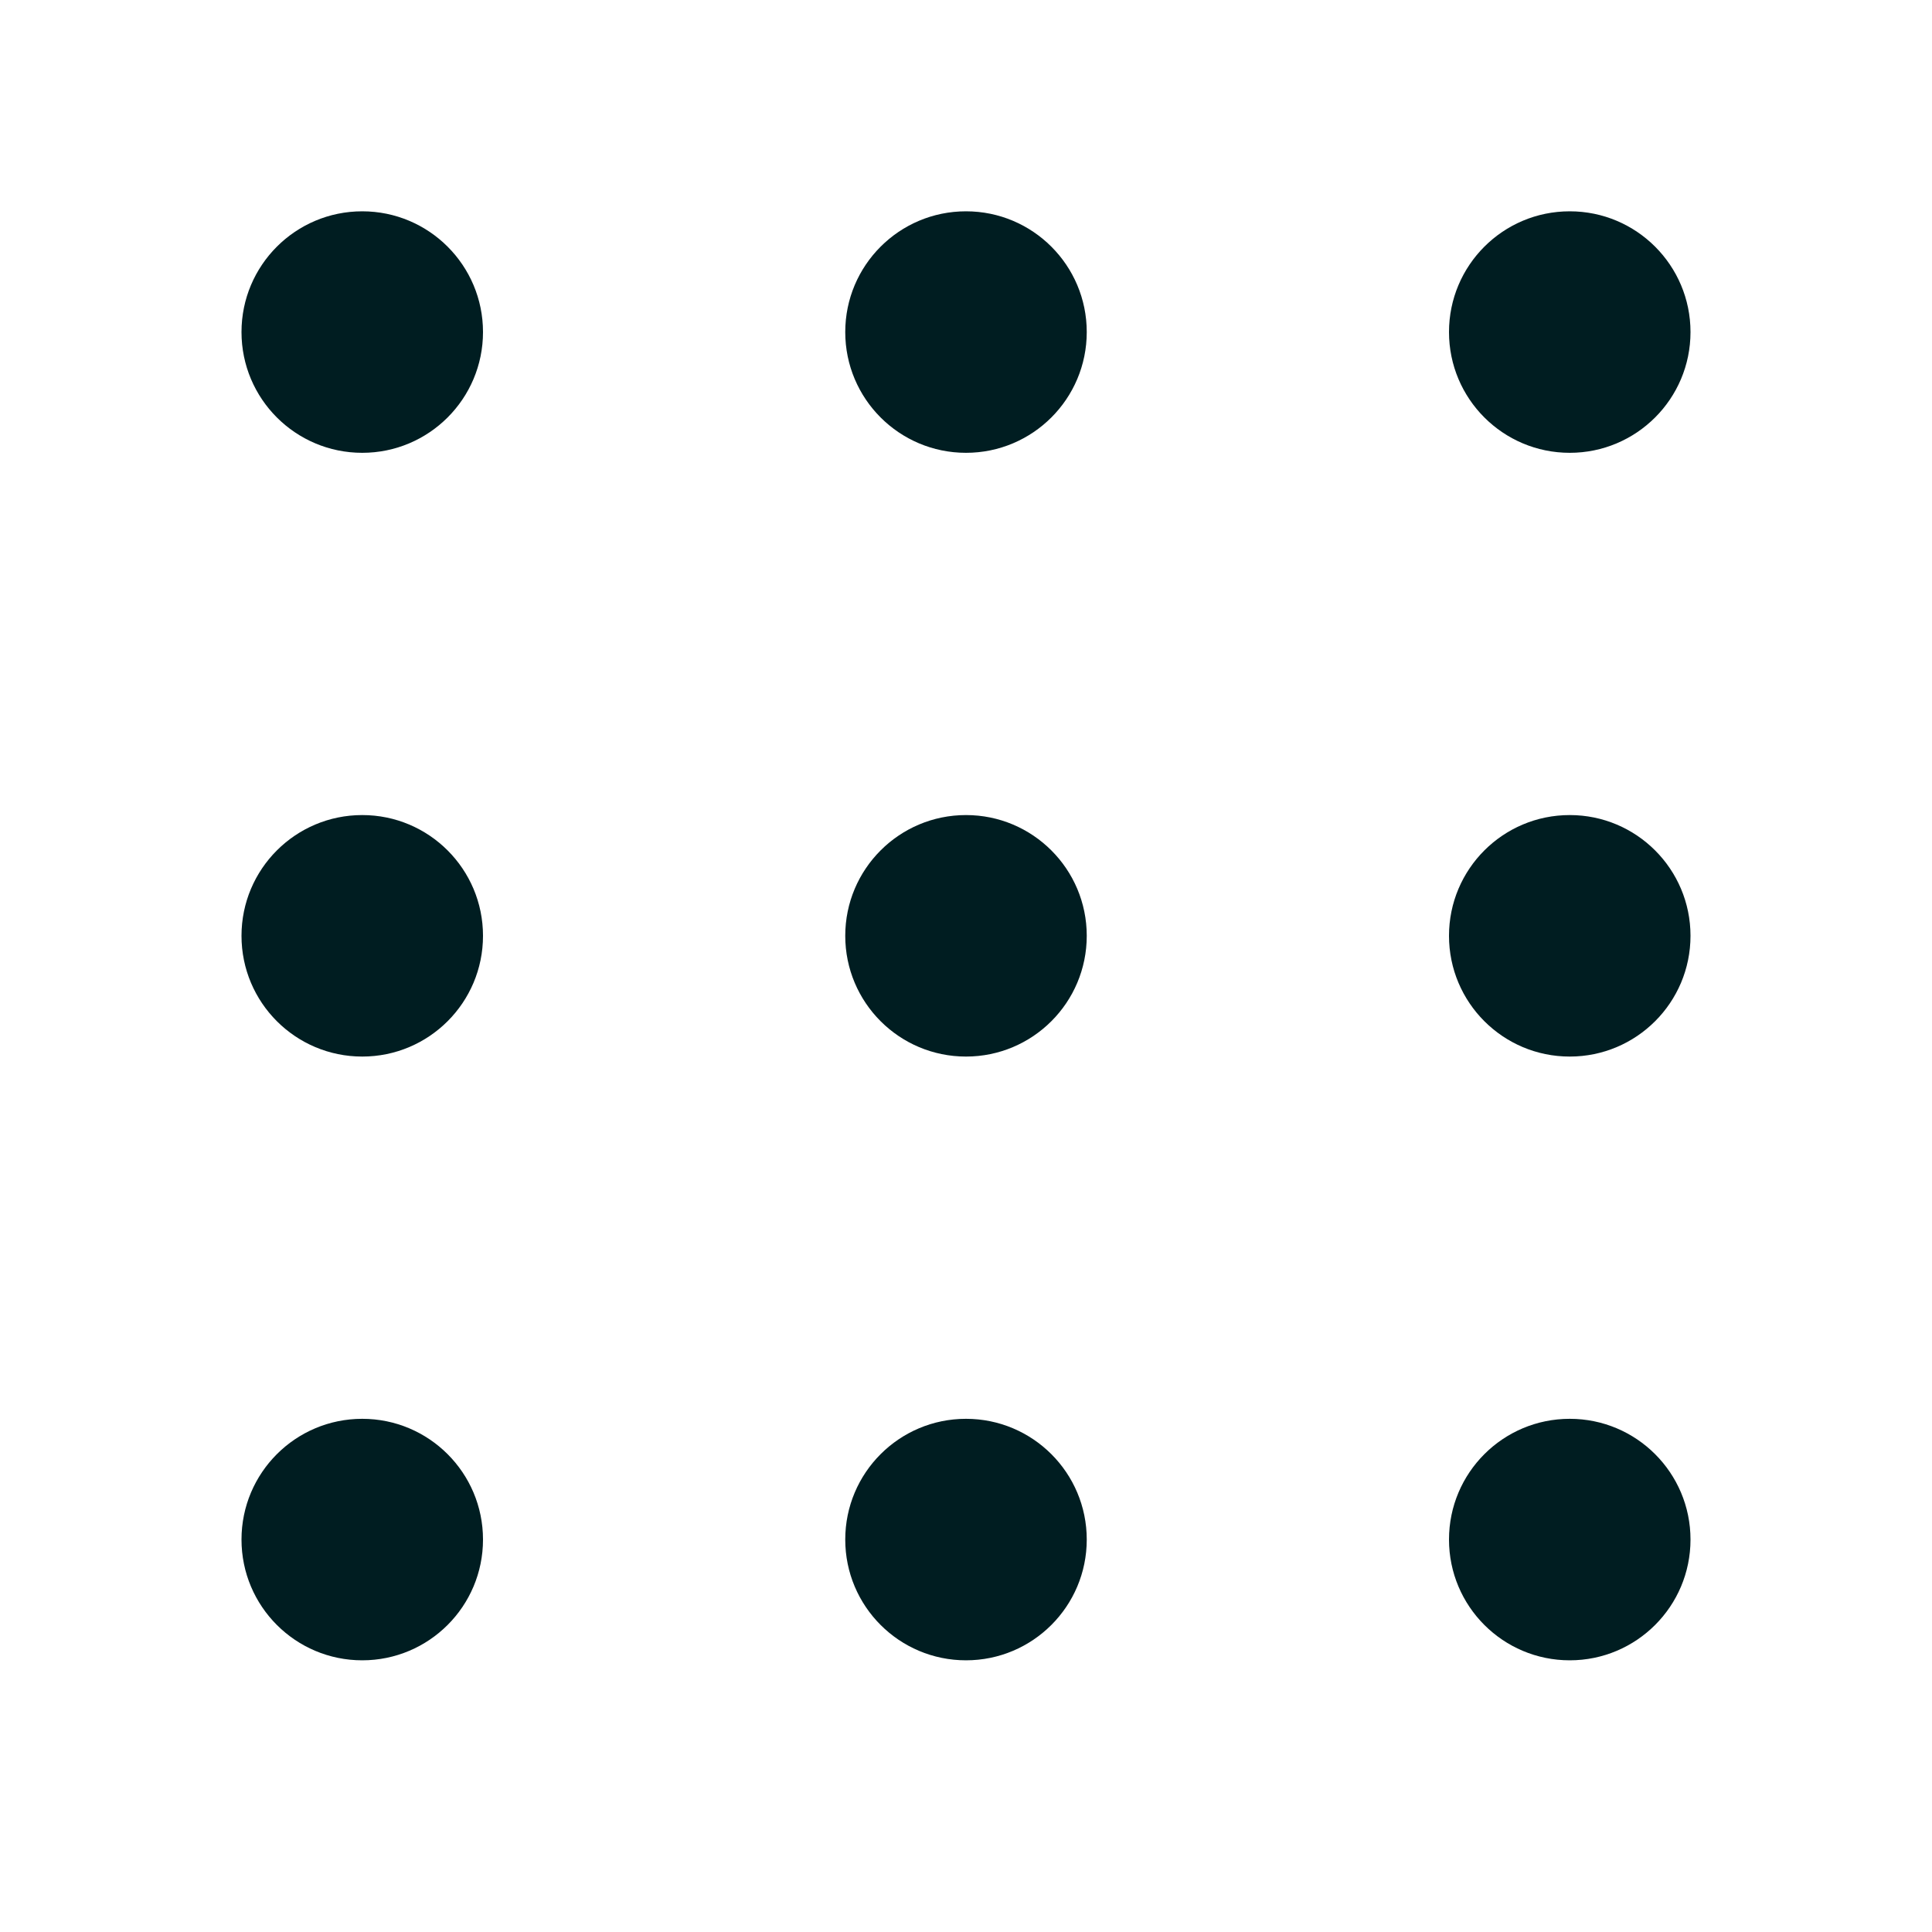
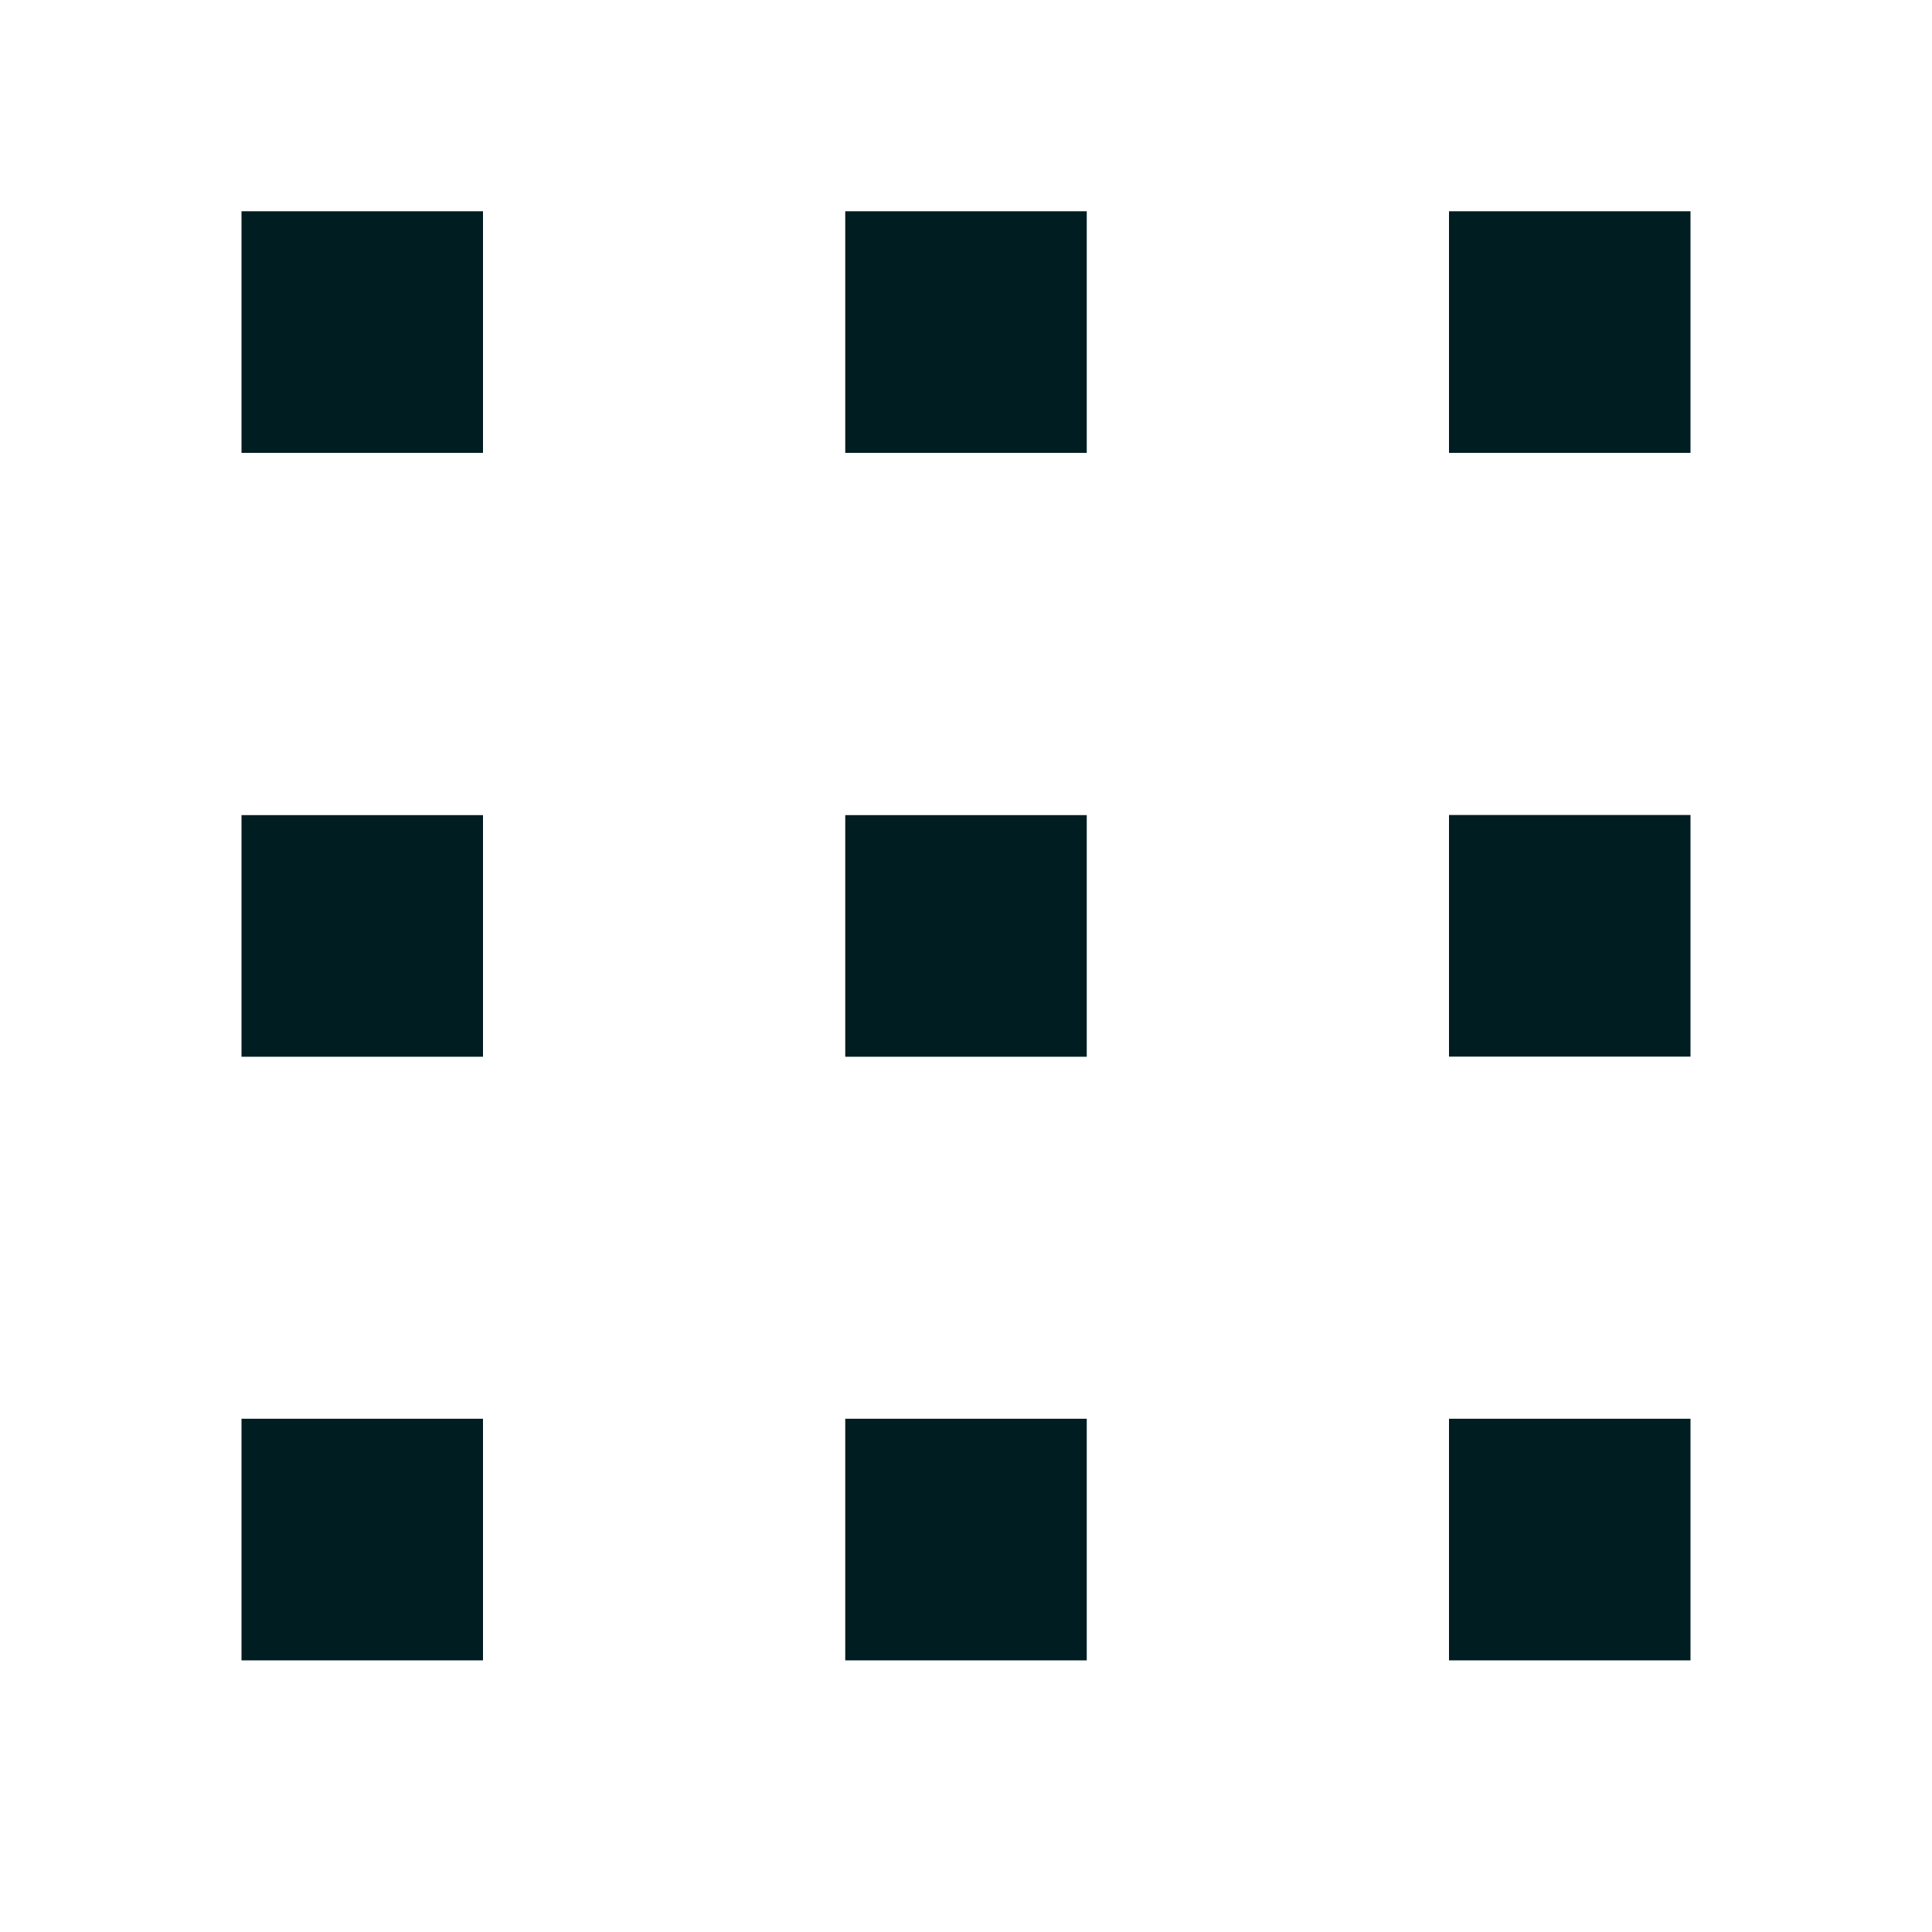
<svg xmlns="http://www.w3.org/2000/svg" width="32" height="32" viewBox="0 0 32 32" fill="none">
-   <path d="M6 7.5C7.104 7.5 8 6.605 8 5.5C8 4.395 7.104 3.5 6 3.5C4.895 3.5 4 4.395 4 5.5C4 6.605 4.895 7.5 6 7.5Z" fill="#001D21" />
-   <path d="M16 7.5C17.104 7.5 18 6.605 18 5.5C18 4.395 17.104 3.5 16 3.5C14.895 3.5 14 4.395 14 5.5C14 6.605 14.895 7.5 16 7.5Z" fill="#001D21" />
-   <path d="M26 7.5C27.104 7.5 28 6.605 28 5.5C28 4.395 27.104 3.5 26 3.5C24.895 3.5 24 4.395 24 5.5C24 6.605 24.895 7.5 26 7.5Z" fill="#001D21" />
-   <path d="M6 17.5C7.104 17.5 8 16.605 8 15.5C8 14.395 7.104 13.5 6 13.5C4.895 13.5 4 14.395 4 15.5C4 16.605 4.895 17.5 6 17.5Z" fill="#001D21" />
-   <path d="M16 17.5C17.104 17.5 18 16.605 18 15.5C18 14.395 17.104 13.5 16 13.5C14.895 13.5 14 14.395 14 15.5C14 16.605 14.895 17.5 16 17.5Z" fill="#001D21" />
-   <path d="M26 17.5C27.104 17.5 28 16.605 28 15.5C28 14.395 27.104 13.5 26 13.5C24.895 13.5 24 14.395 24 15.5C24 16.605 24.895 17.5 26 17.5Z" fill="#001D21" />
-   <path d="M6 27.5C7.104 27.5 8 26.605 8 25.5C8 24.395 7.104 23.5 6 23.5C4.895 23.5 4 24.395 4 25.5C4 26.605 4.895 27.5 6 27.5Z" fill="#001D21" />
-   <path d="M16 27.5C17.104 27.5 18 26.605 18 25.5C18 24.395 17.104 23.5 16 23.5C14.895 23.5 14 24.395 14 25.5C14 26.605 14.895 27.5 16 27.5Z" fill="#001D21" />
-   <path d="M26 27.5C27.104 27.5 28 26.605 28 25.5C28 24.395 27.104 23.5 26 23.5C24.895 23.5 24 24.395 24 25.5C24 26.605 24.895 27.5 26 27.5Z" fill="#001D21" />
+   <path d="M8 27.501H4V23.499H8V27.501Z" fill="#001D21" />
+   <path d="M18 27.501H14V23.499H18V27.501Z" fill="#001D21" />
+   <path d="M28 27.501H24V23.499H28V27.501Z" fill="#001D21" />
+   <path d="M8 17.503H4V13.501H8V17.503Z" fill="#001D21" />
+   <path d="M18 17.503H14V13.501H18V17.503Z" fill="#001D21" />
+   <path d="M28 17.501H24V13.499H28V17.501Z" fill="#001D21" />
+   <path d="M8 7.501H4V3.499H8V7.501Z" fill="#001D21" />
+   <path d="M18 7.501H14V3.499H18V7.501Z" fill="#001D21" />
+   <path d="M28 7.501H24V3.499H28V7.501Z" fill="#001D21" />
</svg>
